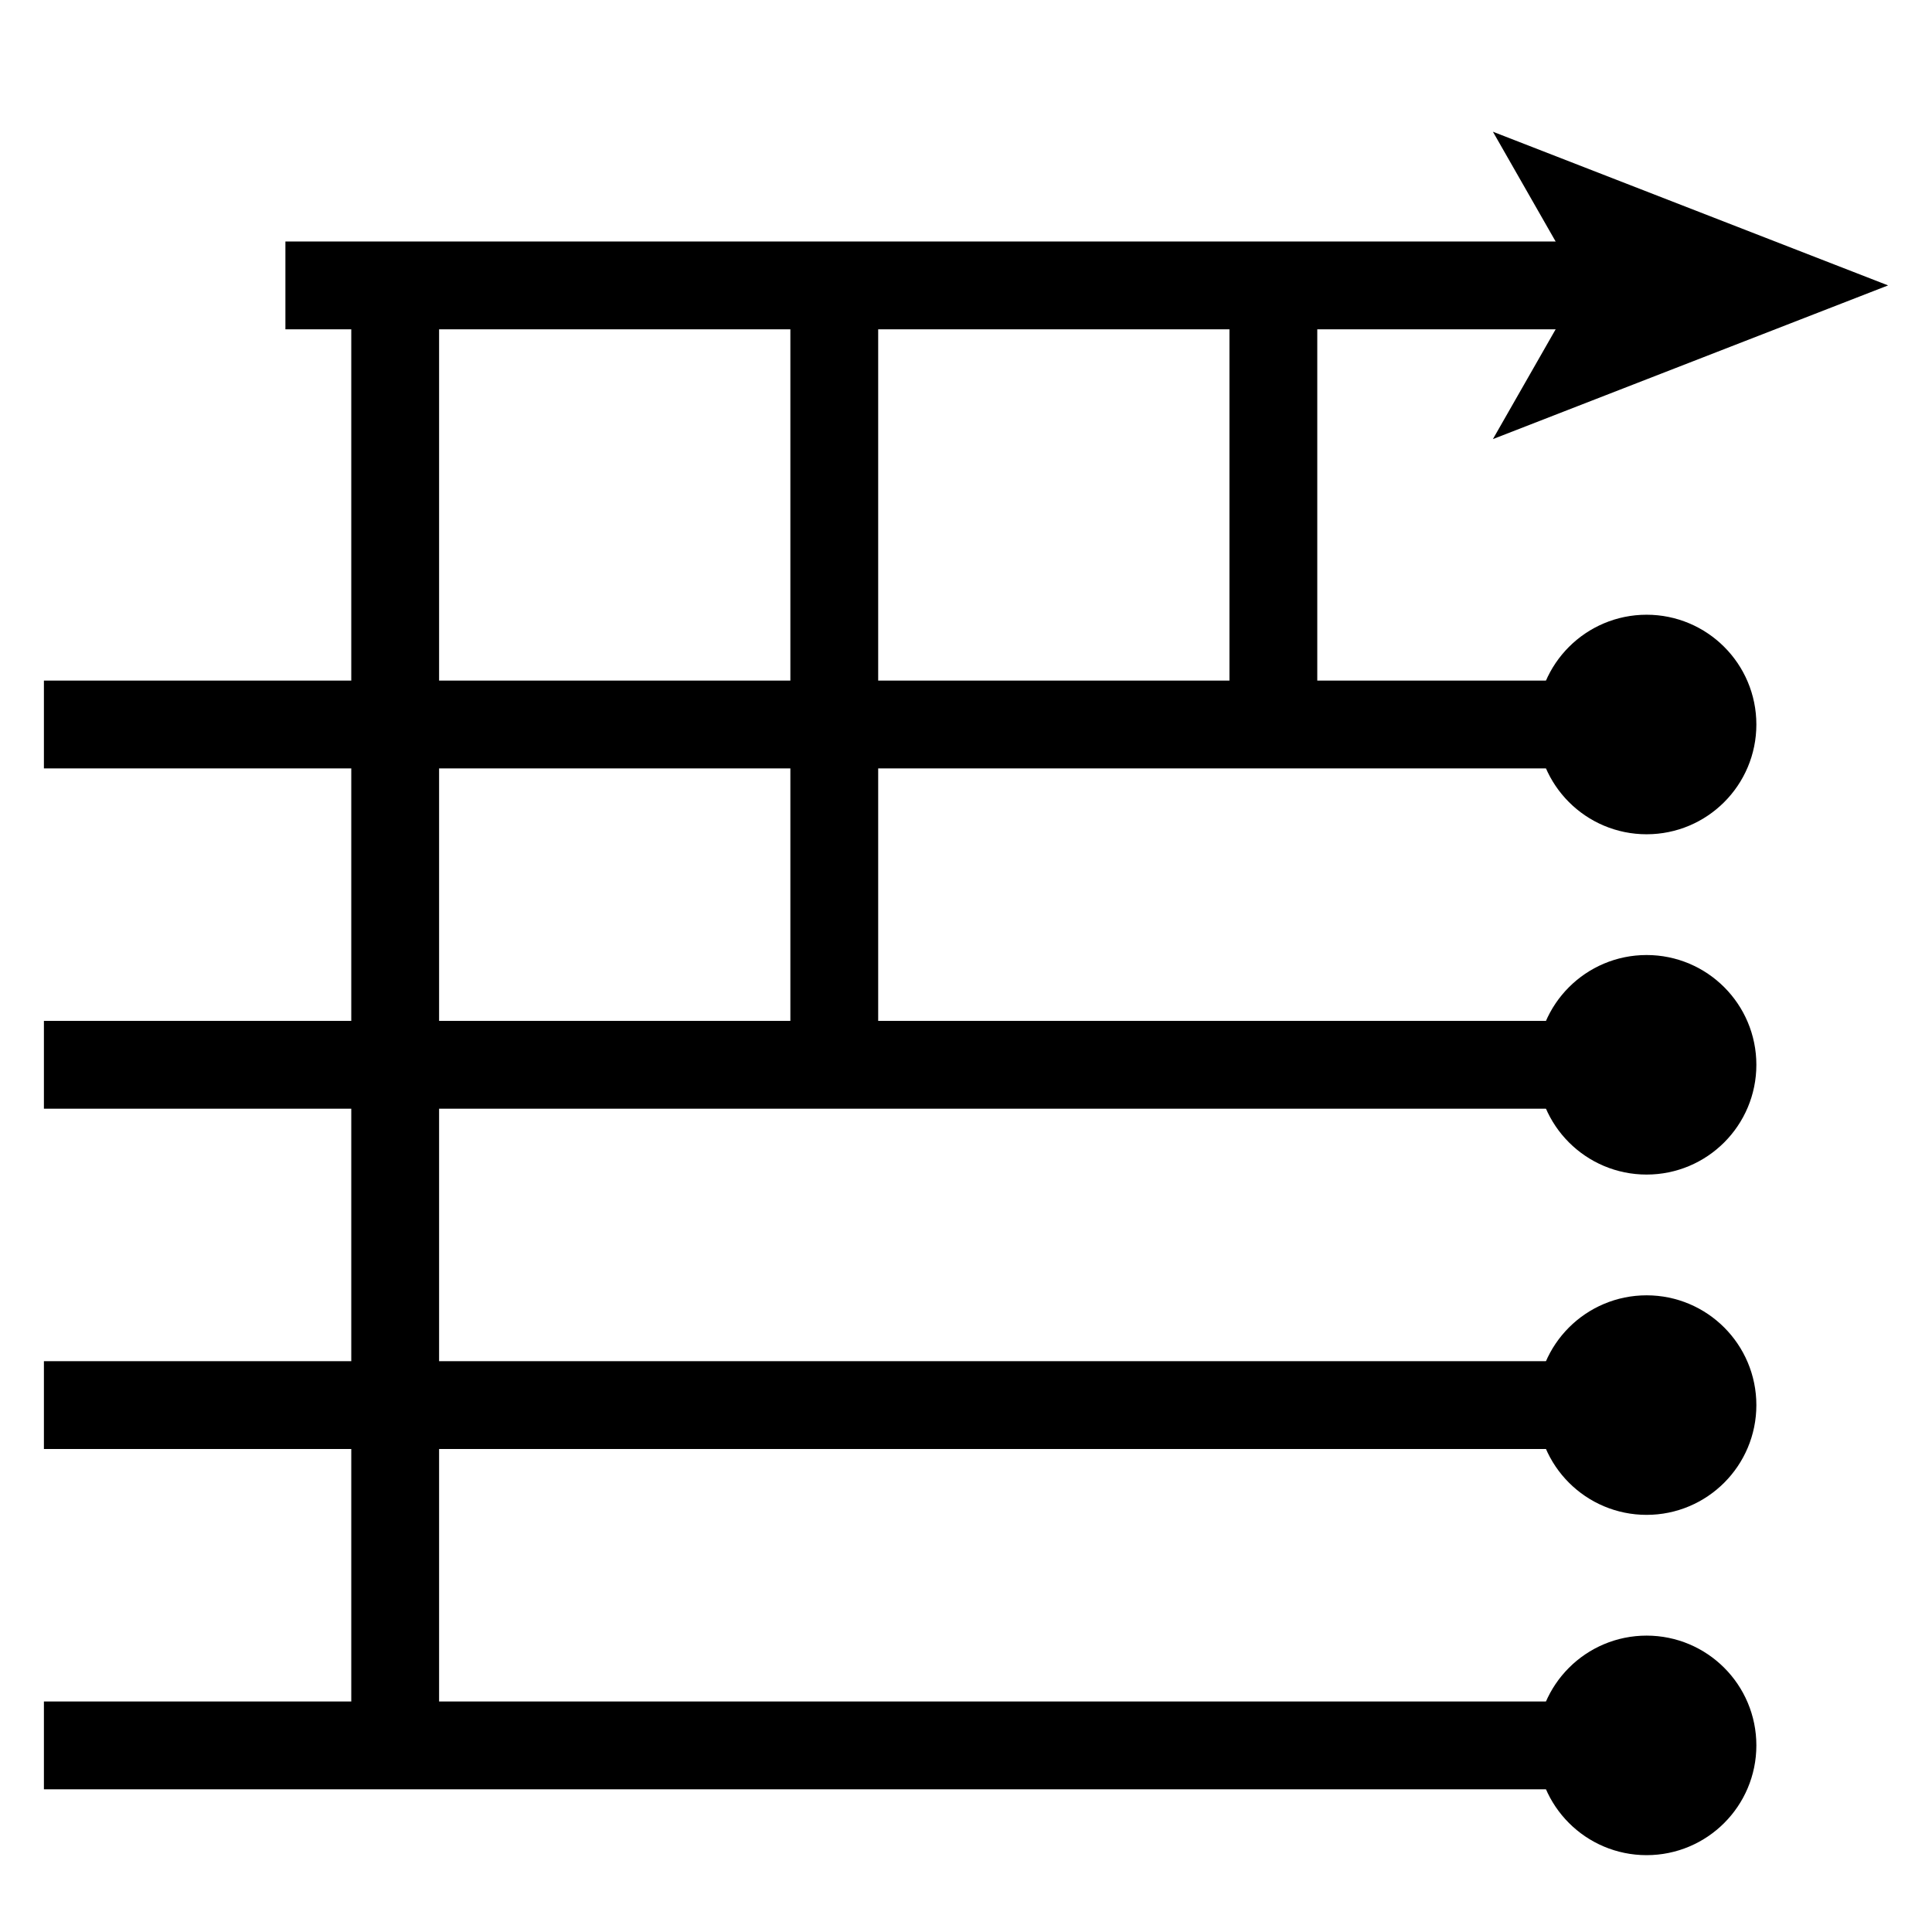
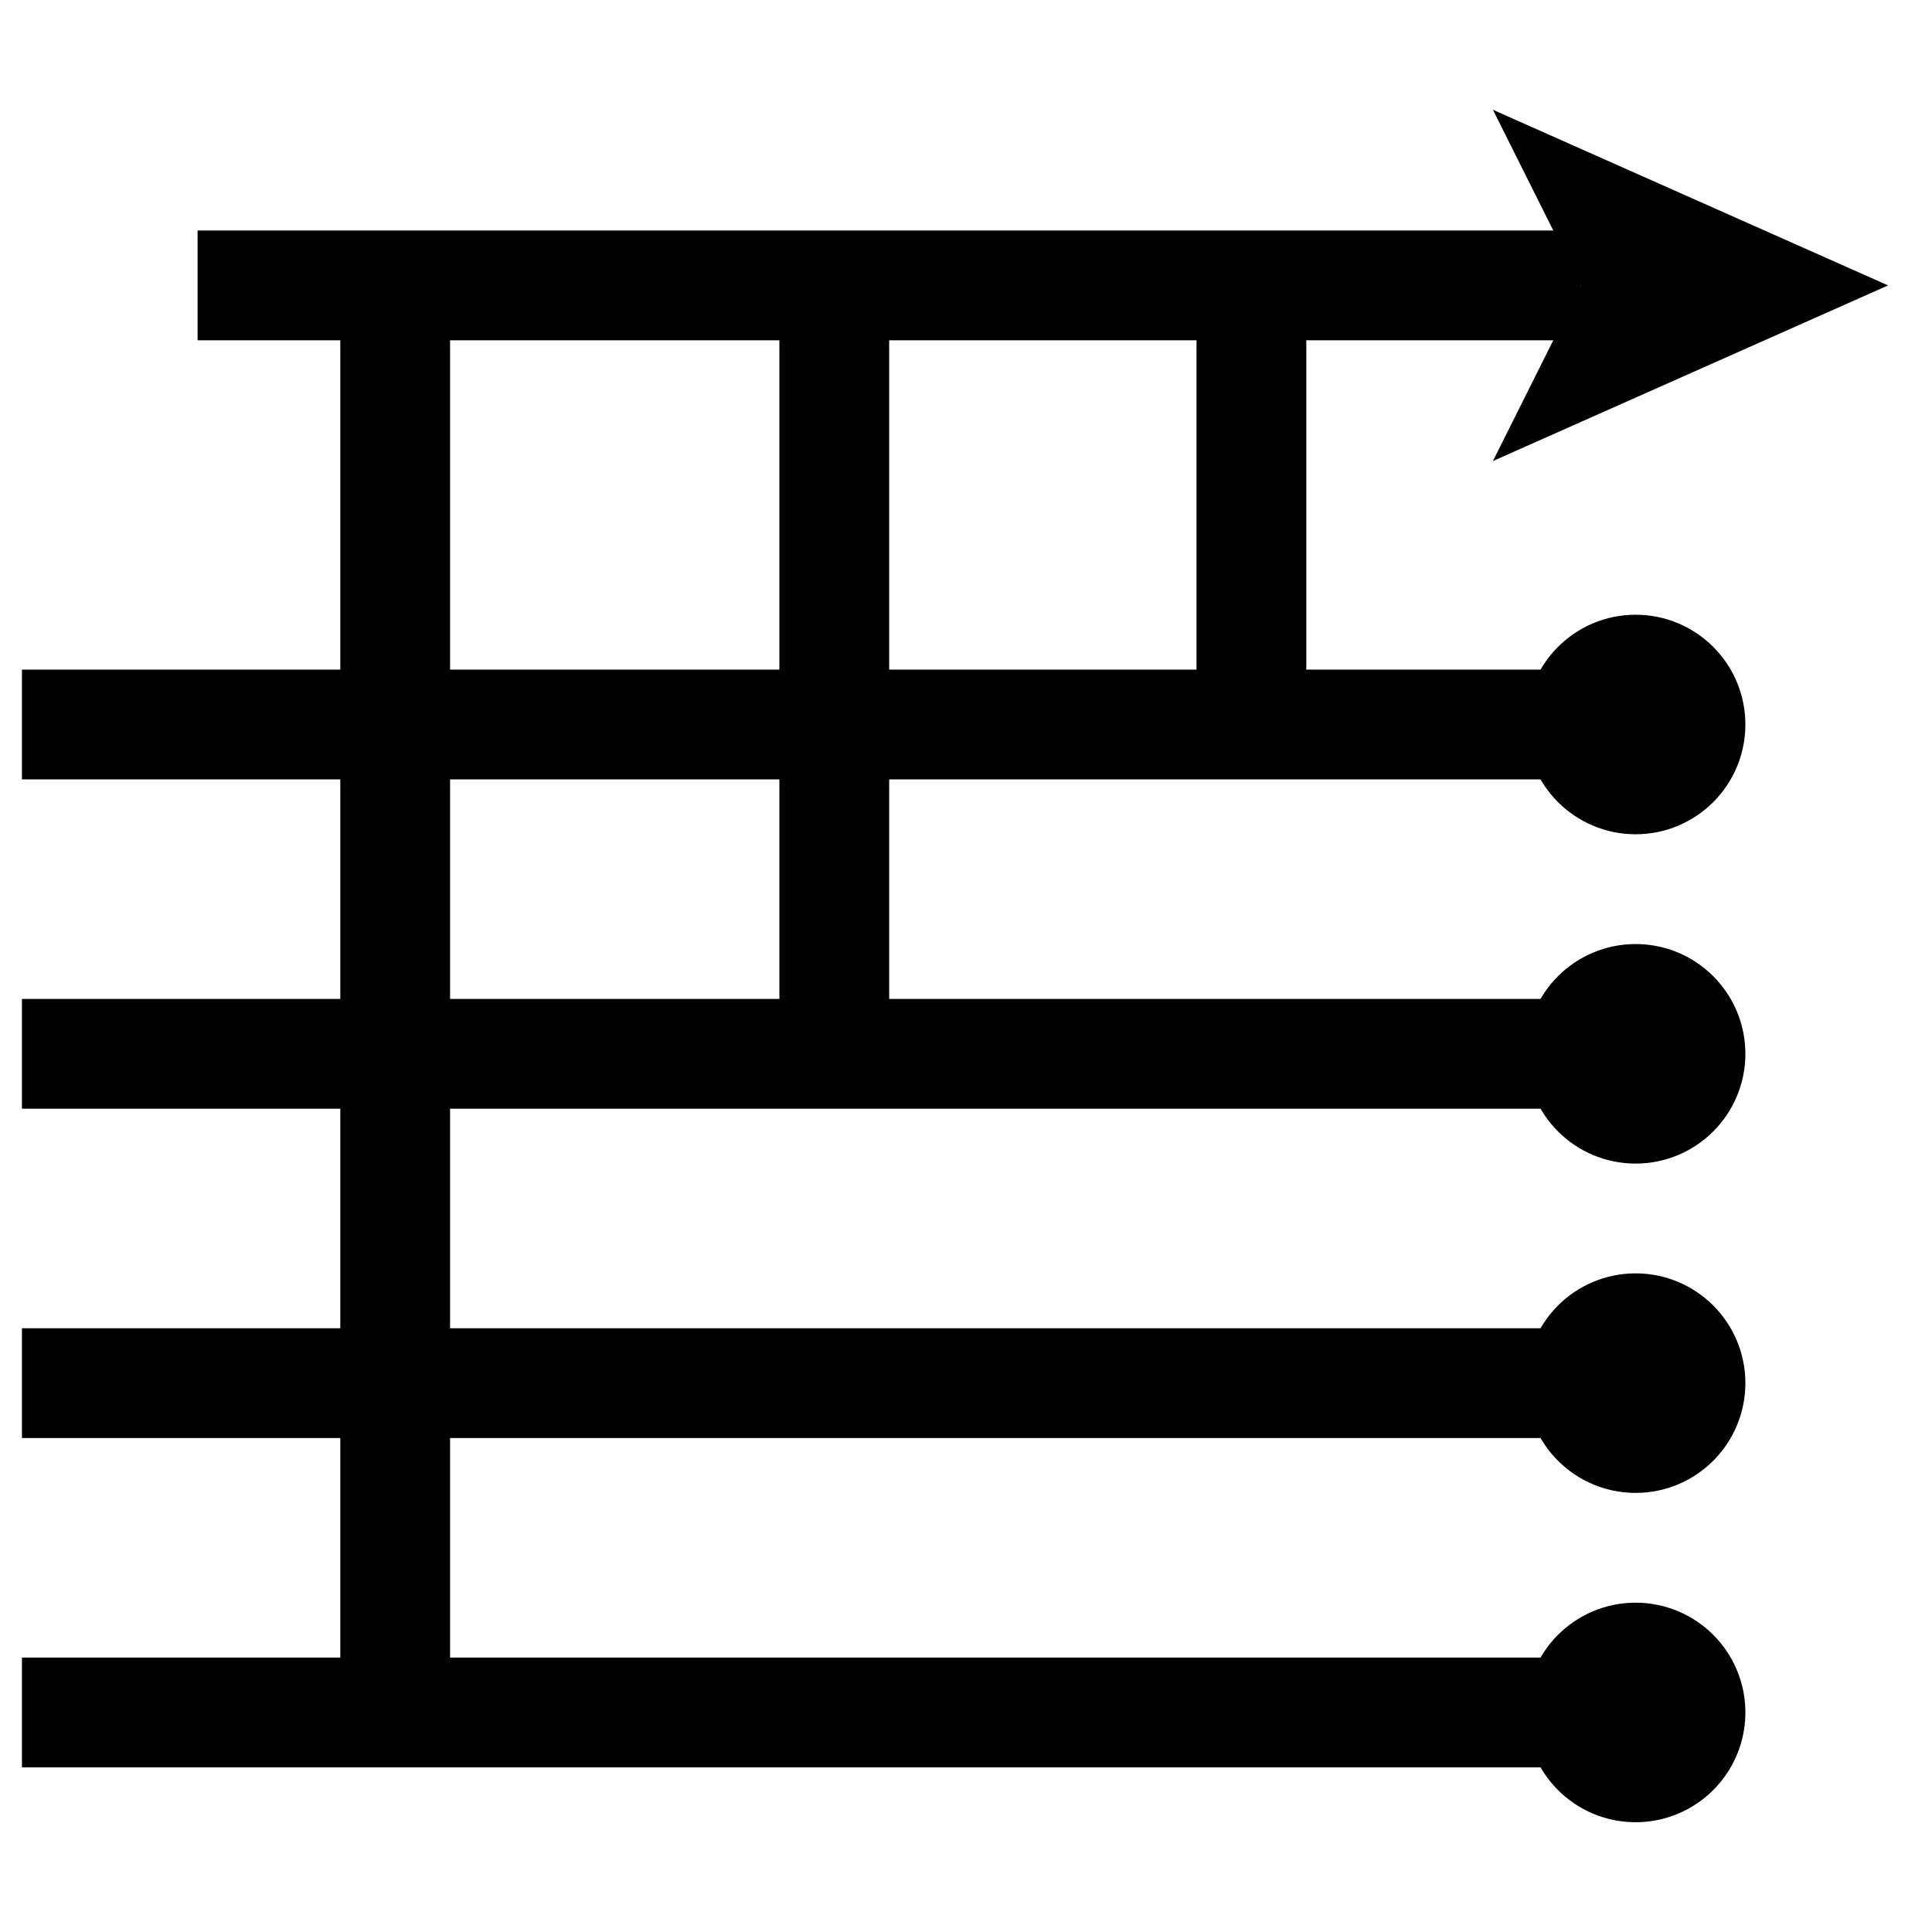
<svg xmlns="http://www.w3.org/2000/svg" width="64px" height="64px" viewBox="10 10 44 44" version="1.1">
  <style>
    .stroke {
      stroke: #000000;
    }
    .fill {
      fill: #000000;
    }
  </style>
-   <g id="icon" stroke-width="2" class="stroke" fill="none">
-     <circle class="fill" r="1.5" cx="47.5" cy="26.5" />
-     <circle class="fill" r="1.5" cx="47.5" cy="34.25" />
-     <circle class="fill" r="1.5" cx="47.5" cy="42" />
-     <circle class="fill" r="1.5" cx="47.5" cy="49.75" />
-     <path class="fill" stroke="none" d="M 44 13 L 53 16.5 L 44 20 L 46 16.5" />
-     <line fill="none" x1="19" y1="16.5" x2="19" y2="50" />
-     <line fill="none" x1="29" y1="16.5" x2="29" y2="34.5" />
-     <line fill="none" x1="39" y1="16.5" x2="39" y2="26" />
-     <line fill="none" x1="16.5" y1="16.5" x2="47.5" y2="16.5" />
-     <line fill="none" x1="11" y1="26.5" x2="47.5" y2="26.5" />
-     <line fill="none" x1="11" y1="34.25" x2="47.5" y2="34.25" />
-     <line fill="none" x1="11" y1="42" x2="47.5" y2="42" />
-     <line fill="none" x1="11" y1="49.75" x2="47.5" y2="49.75" />
+   <g id="icon" stroke-width="2.5" class="stroke" fill="none">
+     <circle class="fill" r="1.25" cx="47.25" cy="26.5" />
+     <circle class="fill" r="1.25" cx="47.25" cy="34" />
+     <circle class="fill" r="1.25" cx="47.25" cy="41.5" />
+     <circle class="fill" r="1.25" cx="47.25" cy="49" />
+     <path class="fill" stroke="none" d="M44 12.5 53 16.5 44 20.5 46 16.5Z" />
+     <line fill="none" x1="19" y1="15.5" x2="19" y2="49" />
+     <line fill="none" x1="29" y1="16.5" x2="29" y2="34" />
+     <line fill="none" x1="38.5" y1="16.5" x2="38.5" y2="26.5" />
+     <line fill="none" x1="14.5" y1="16.5" x2="46" y2="16.5" />
+     <line fill="none" x1="10.5" y1="26.5" x2="47.25" y2="26.5" />
+     <line fill="none" x1="10.5" y1="34" x2="47.25" y2="34" />
+     <line fill="none" x1="10.5" y1="41.5" x2="47.25" y2="41.5" />
+     <line fill="none" x1="10.5" y1="49" x2="47.25" y2="49" />
  </g>
</svg>
